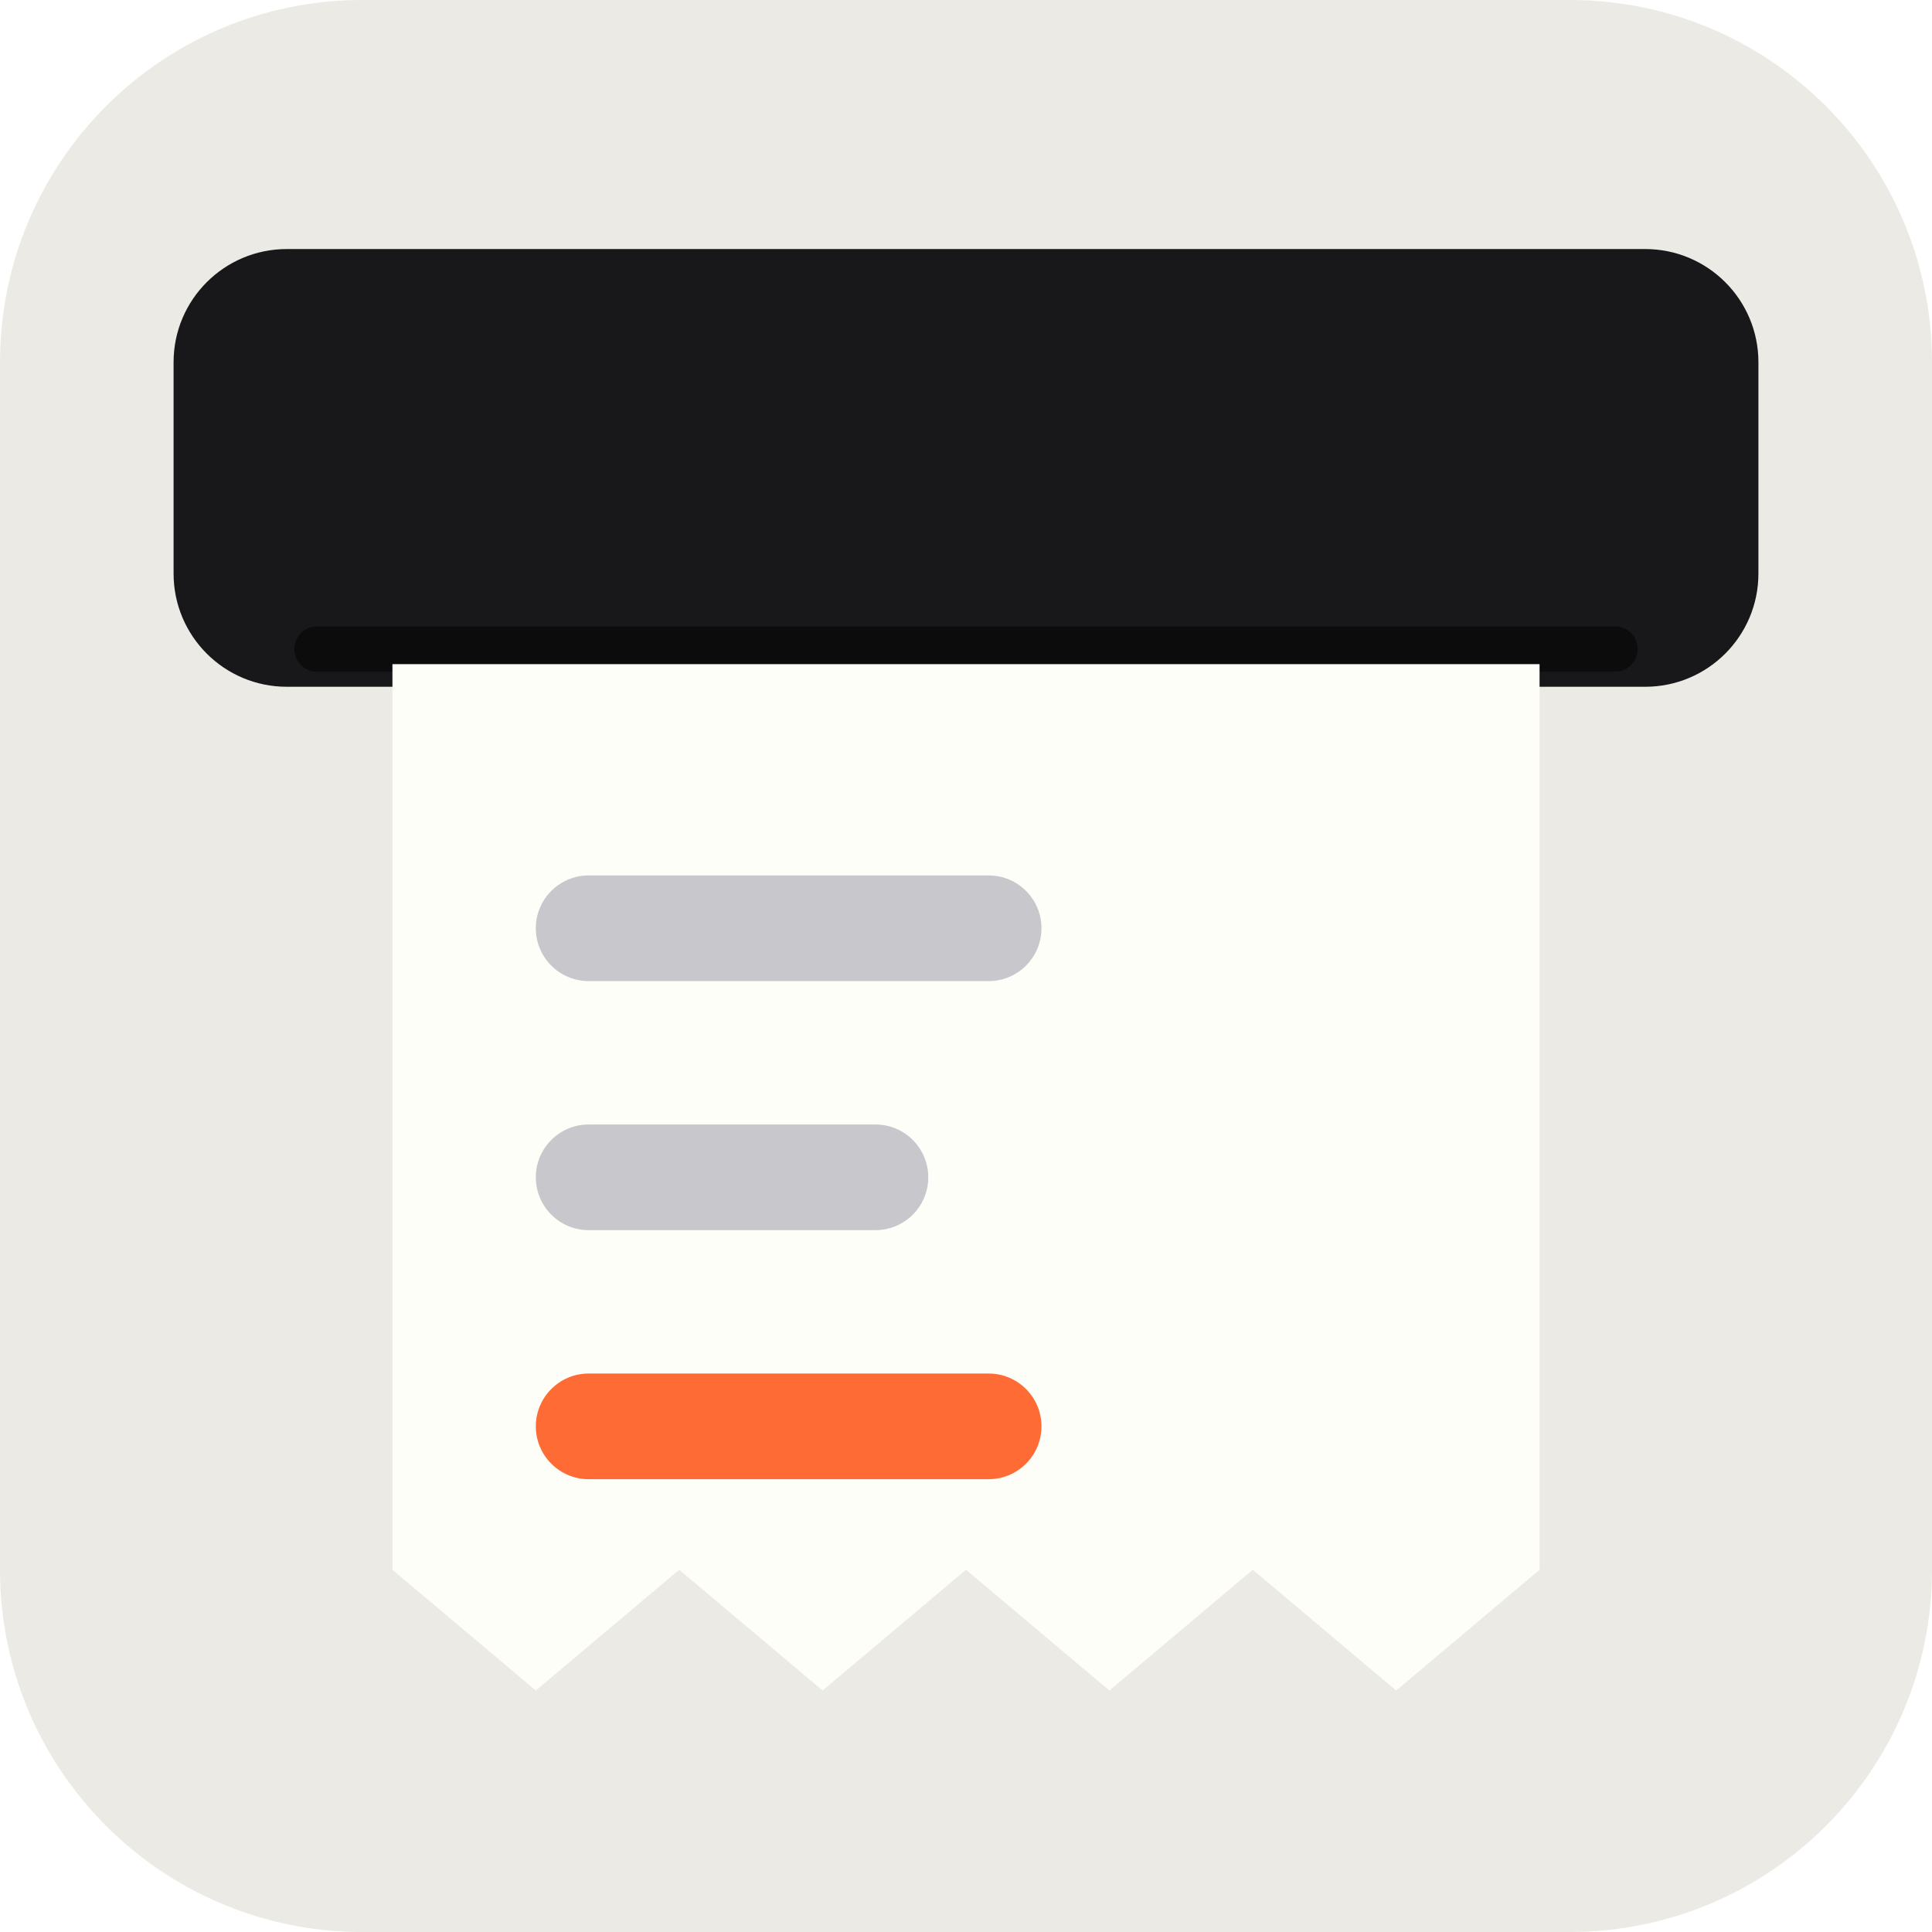
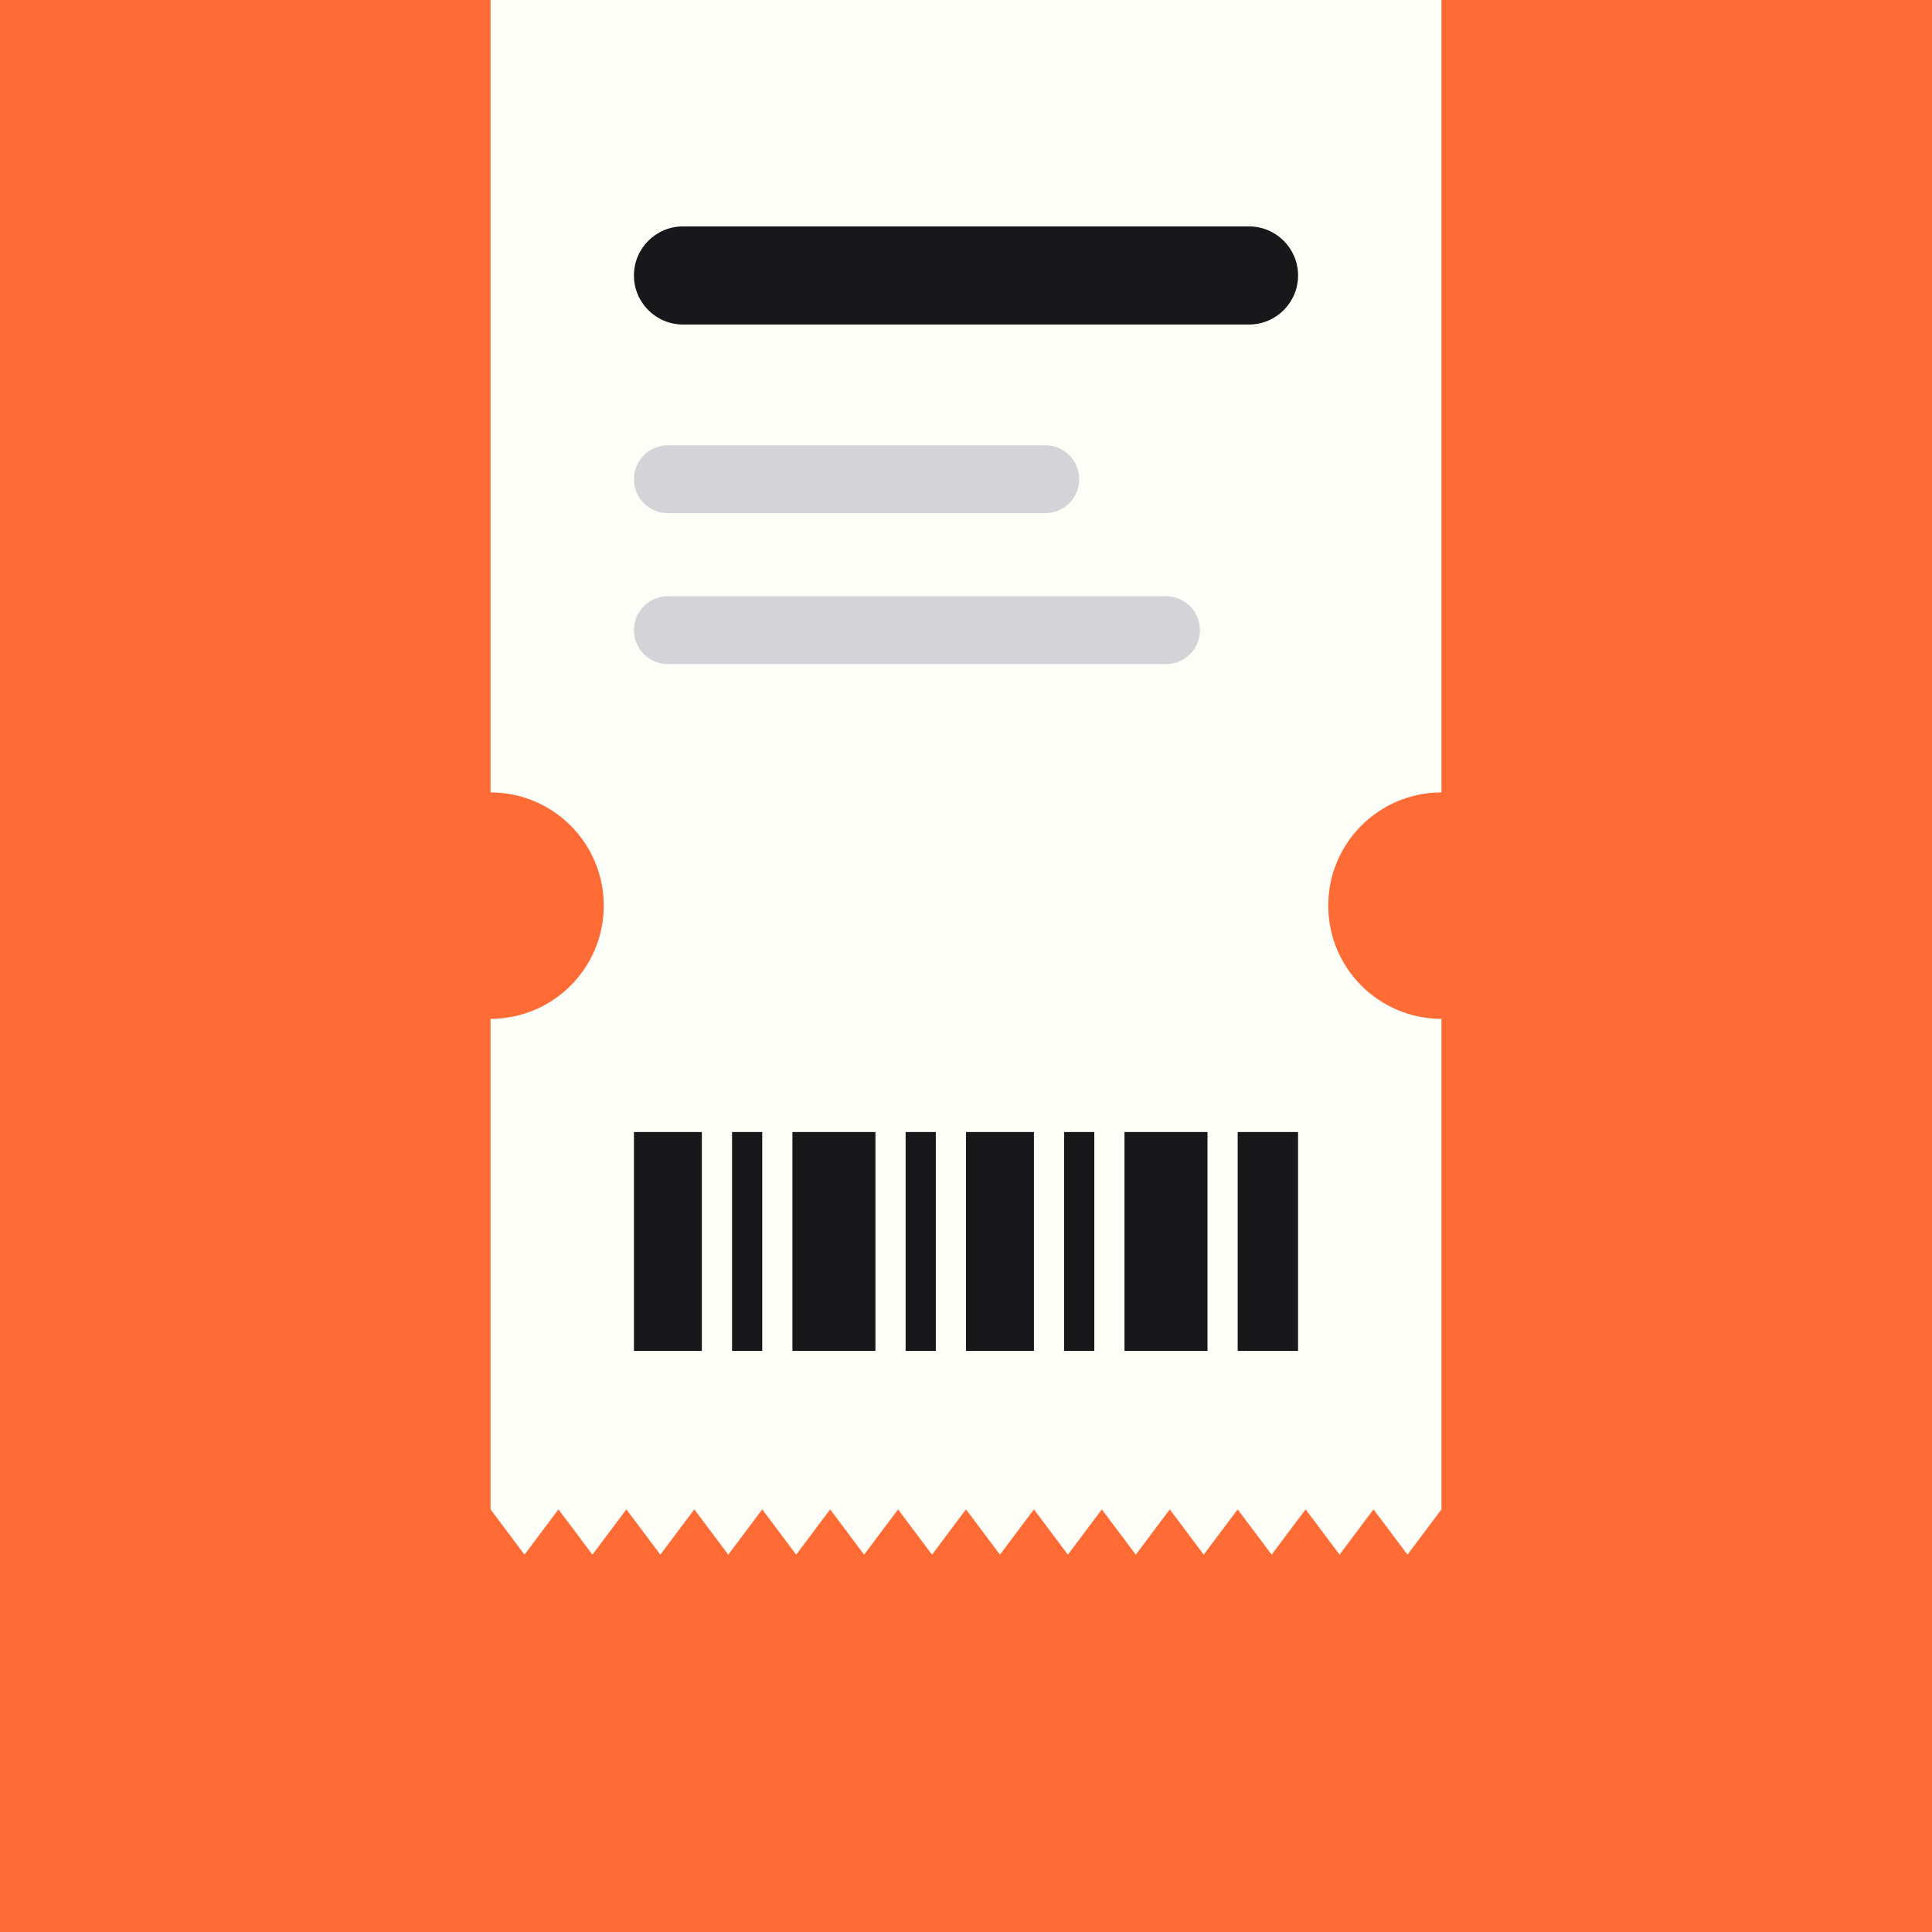
- <svg xmlns="http://www.w3.org/2000/svg" viewBox="0 0 512 512" role="img" aria-label="comparTICKET">
-   <rect width="512" height="512" rx="96" fill="#ECEAE4" />
-   <rect x="46" y="66" width="420" height="116" rx="30" fill="#18181B" />
-   <rect x="78" y="166" width="356" height="12" rx="6" fill="#000" opacity="0.5" />
-   <path fill="#FEFEF8" d="     M 104 176     h 304     v 240     l -38 32 -38 -32 -38 32 -38 -32 -38 32 -38 -32 -38 32 -38 -32     z" />
-   <g fill="#C7C7CC">
-     <rect x="142" y="232" width="134" height="28" rx="14" />
-     <rect x="142" y="298" width="104" height="28" rx="14" />
+ <svg xmlns="http://www.w3.org/2000/svg" viewBox="0 0 512 512" width="512" height="512" role="img" aria-label="comparTICKET">
+   <rect width="512" height="512" fill="#FF6B35" />
+   <path fill="#FEFEF8" d="M130 -24 h252 v424 l-9 12 -9 -12 -9 12 -9 -12 -9 12 -9 -12 -9 12 -9 -12 -9 12 -9 -12 -9 12 -9 -12 -9 12 -9 -12 -9 12 -9 -12 -9 12 -9 -12 -9 12 -9 -12 -9 12 -9 -12 -9 12 -9 -12 -9 12 -9 -12 -9 12 -9 -12 z" />
+   <circle cx="130" cy="240" r="30" fill="#FF6B35" />
+   <circle cx="382" cy="240" r="30" fill="#FF6B35" />
+   <rect x="168" y="60" width="176" height="26" rx="13" fill="#18181B" />
+   <rect x="168" y="118" width="118" height="18" rx="9" fill="#D4D4D8" />
+   <rect x="168" y="158" width="150" height="18" rx="9" fill="#D4D4D8" />
+   <g fill="#18181B">
+     <rect x="168" y="300" width="18" height="58" />
+     <rect x="194" y="300" width="8" height="58" />
+     <rect x="210" y="300" width="22" height="58" />
+     <rect x="240" y="300" width="8" height="58" />
+     <rect x="256" y="300" width="18" height="58" />
+     <rect x="282" y="300" width="8" height="58" />
+     <rect x="298" y="300" width="22" height="58" />
+     <rect x="328" y="300" width="16" height="58" />
  </g>
-   <rect x="142" y="364" width="134" height="28" rx="14" fill="#FF6B35" />
</svg>
